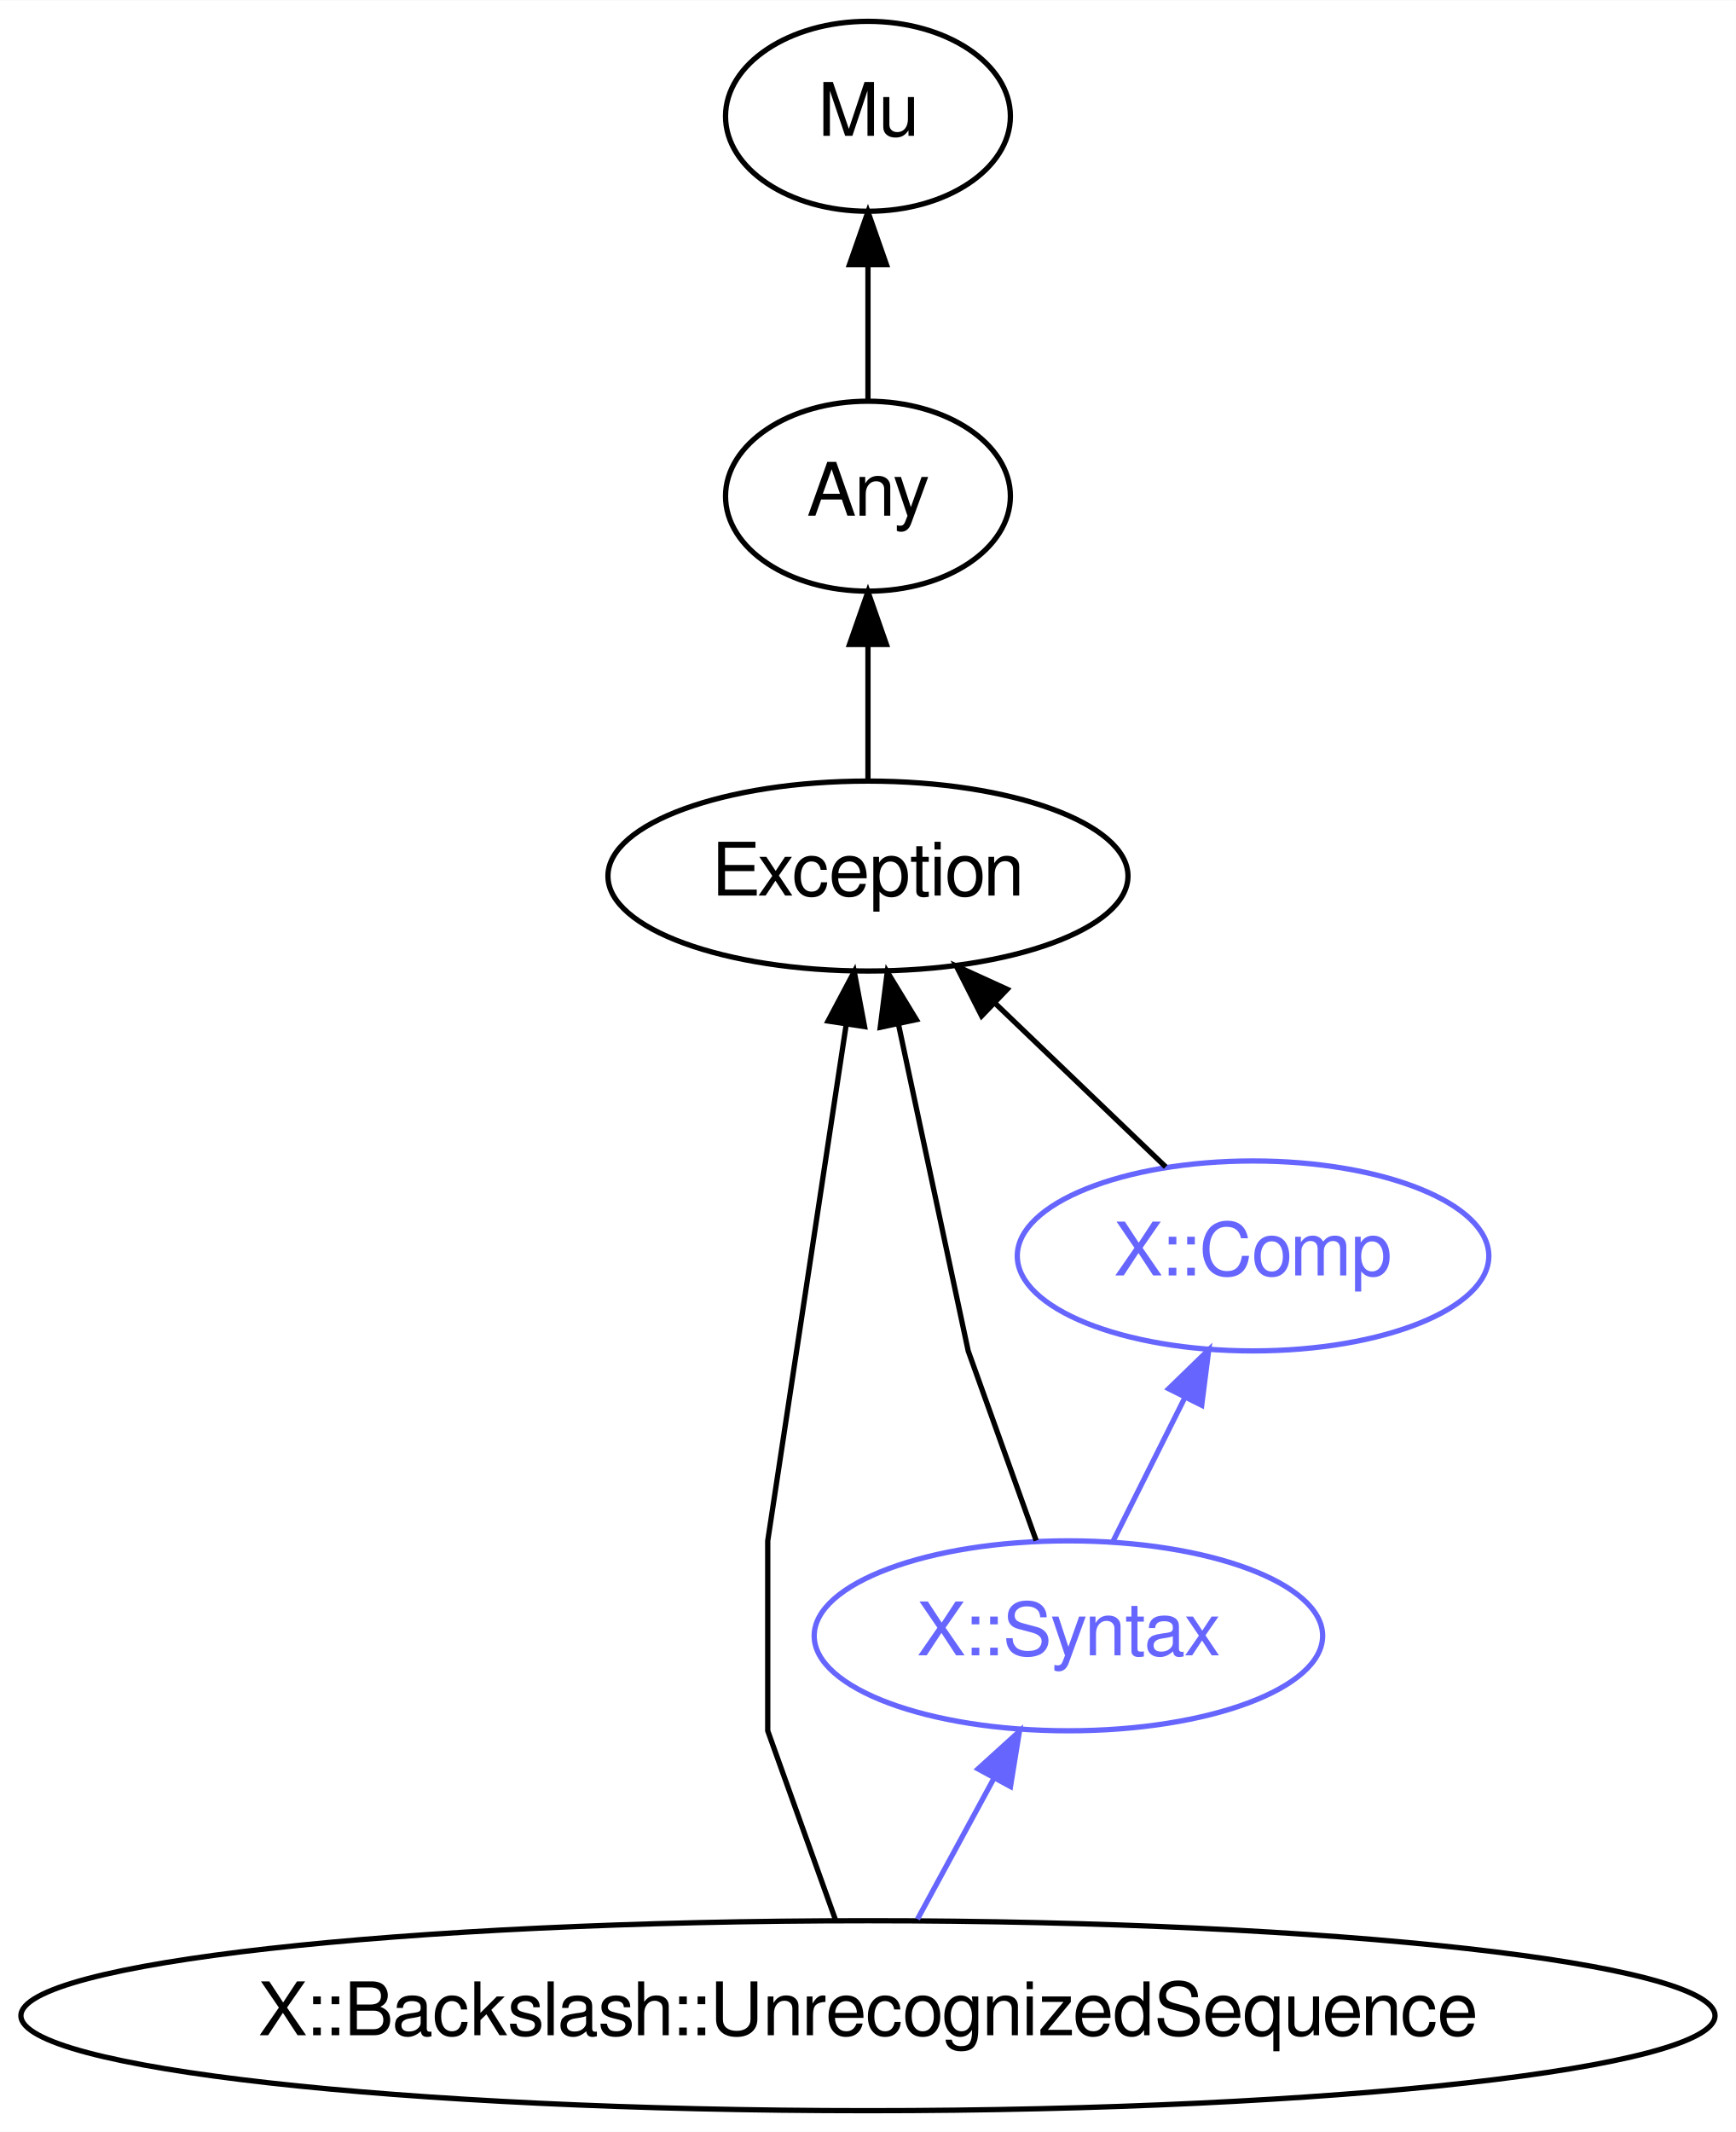
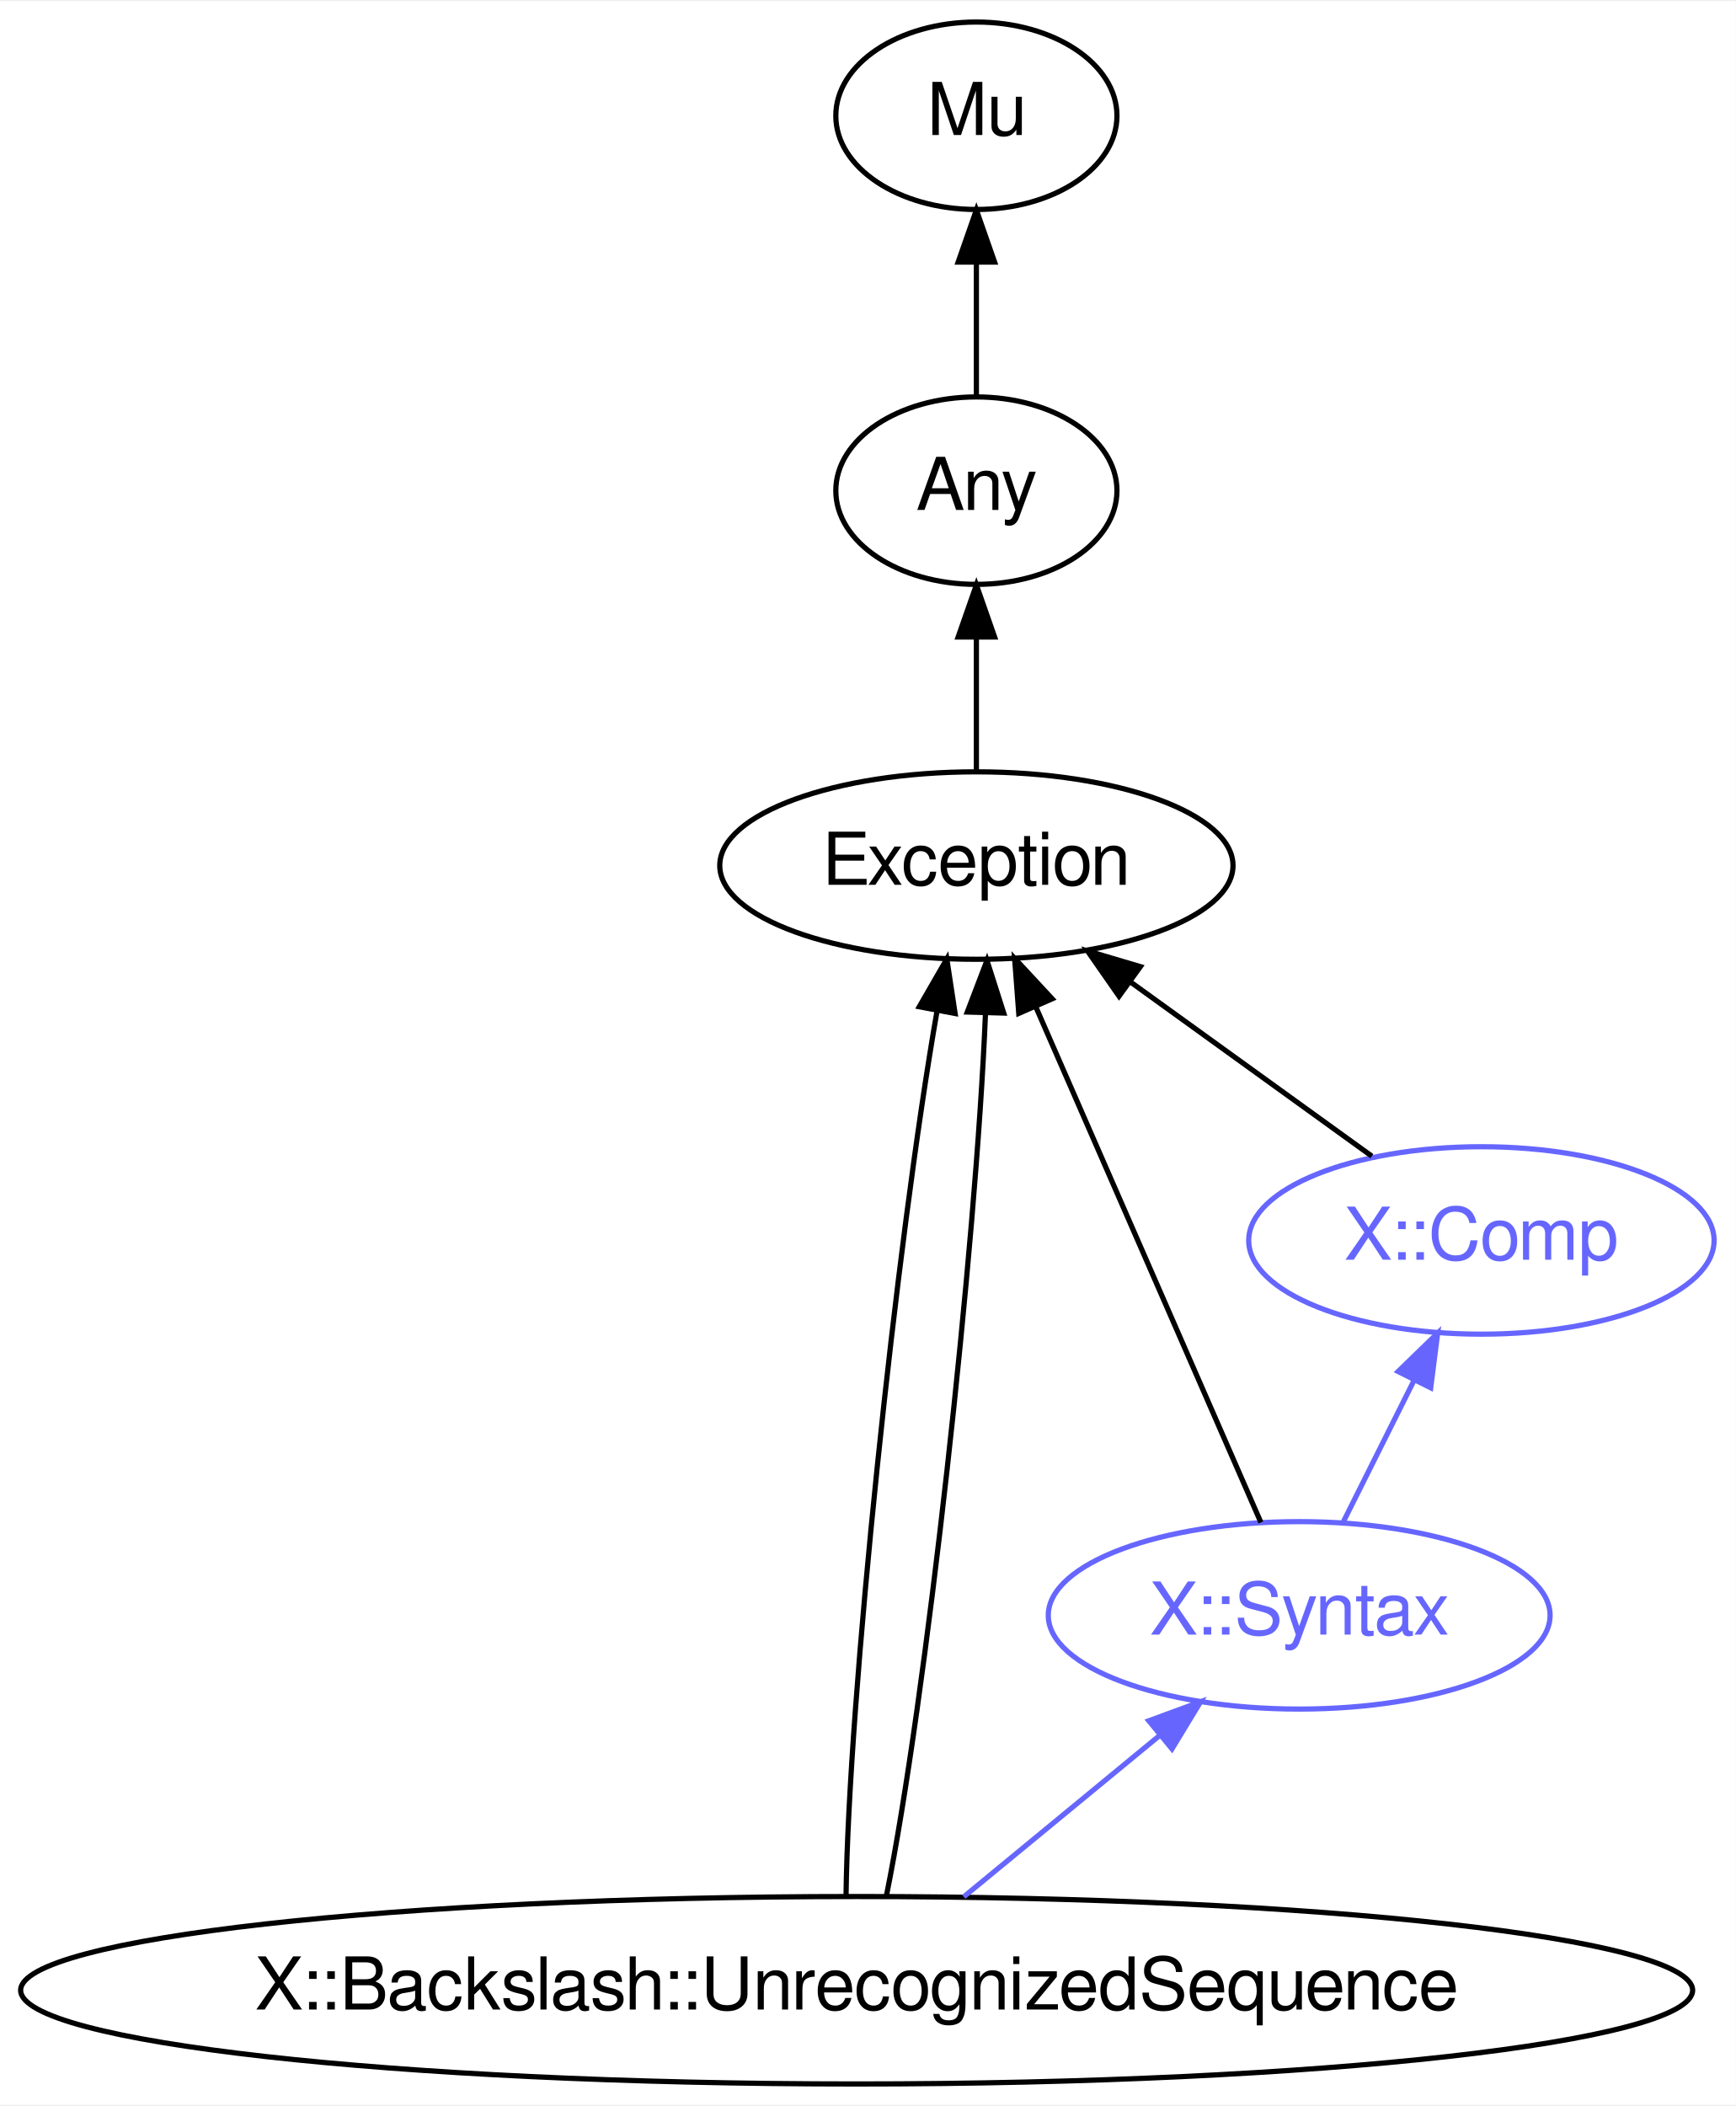
- <svg xmlns="http://www.w3.org/2000/svg" xmlns:xlink="http://www.w3.org/1999/xlink" width="329pt" height="404pt" viewBox="0.00 0.00 329.07 404.00">
+ <svg xmlns="http://www.w3.org/2000/svg" xmlns:xlink="http://www.w3.org/1999/xlink" width="333pt" height="404pt" viewBox="0.00 0.00 333.38 404.00">
  <g id="graph0" class="graph" transform="scale(1 1) rotate(0) translate(4 400)">
-     <polygon fill="white" stroke="none" points="-4,4 -4,-400 325.072,-400 325.072,4 -4,4" />
+     <polygon fill="white" stroke="none" points="-4,4 -4,-400 329.382,-400 329.382,4 -4,4" />
    <g id="node1" class="node">
      <g id="a_node1">
        <a xlink:href="/type/X::Backslash::UnrecognizedSequence" xlink:title="X::Backslash::UnrecognizedSequence">
          <ellipse fill="none" stroke="#000000" cx="160.536" cy="-18" rx="160.572" ry="18" />
          <text text-anchor="middle" x="160.536" y="-14.3" font-family="FreeSans" font-size="14.00" fill="#000000">X::Backslash::UnrecognizedSequence</text>
        </a>
      </g>
    </g>
    <g id="node4" class="node">
      <g id="a_node4">
        <a xlink:href="/type/Exception" xlink:title="Exception">
-           <ellipse fill="none" stroke="#000000" cx="160.536" cy="-234" rx="49.291" ry="18" />
-           <text text-anchor="middle" x="160.536" y="-230.3" font-family="FreeSans" font-size="14.00" fill="#000000">Exception</text>
+           <ellipse fill="none" stroke="#000000" cx="183.536" cy="-234" rx="49.291" ry="18" />
+           <text text-anchor="middle" x="183.536" y="-230.3" font-family="FreeSans" font-size="14.00" fill="#000000">Exception</text>
        </a>
      </g>
    </g>
    <g id="edge1" class="edge">
-       <path fill="none" stroke="#000000" d="M154.419,-36.061C148.865,-51.555 141.536,-72 141.536,-72 141.536,-72 141.536,-108 141.536,-108 141.536,-108 150.809,-169.008 156.399,-205.782" />
-       <polygon fill="#000000" stroke="#000000" points="152.971,-206.521 157.934,-215.881 159.891,-205.469 152.971,-206.521" />
+       <path fill="none" stroke="#000000" d="M158.502,-36.151C158.946,-73.338 168.177,-161.626 176.008,-206.228" />
+       <polygon fill="#000000" stroke="#000000" points="172.57,-206.884 177.859,-216.065 179.449,-205.59 172.57,-206.884" />
+     </g>
+     <g id="edge2" class="edge">
+       <path fill="none" stroke="#000000" d="M166.257,-36.151C173.771,-73.168 183.463,-160.819 185.285,-205.614" />
+       <polygon fill="#000000" stroke="#000000" points="181.79,-205.87 185.569,-215.768 188.787,-205.673 181.79,-205.87" />
    </g>
    <g id="node6" class="node">
      <g id="a_node6">
        <a xlink:href="/type/X::Syntax" xlink:title="X::Syntax">
-           <ellipse fill="none" stroke="#6666ff" cx="198.536" cy="-90" rx="48.192" ry="18" />
-           <text text-anchor="middle" x="198.536" y="-86.3" font-family="FreeSans" font-size="14.00" fill="#6666ff">X::Syntax</text>
+           <ellipse fill="none" stroke="#6666ff" cx="245.536" cy="-90" rx="48.192" ry="18" />
+           <text text-anchor="middle" x="245.536" y="-86.3" font-family="FreeSans" font-size="14.00" fill="#6666ff">X::Syntax</text>
        </a>
      </g>
    </g>
-     <g id="edge6" class="edge">
-       <path fill="none" stroke="#6666ff" d="M169.929,-36.303C174.301,-44.356 179.593,-54.105 184.431,-63.018" />
-       <polygon fill="#6666ff" stroke="#6666ff" points="181.404,-64.777 189.251,-71.896 187.556,-61.437 181.404,-64.777" />
+     <g id="edge7" class="edge">
+       <path fill="none" stroke="#6666ff" d="M181.112,-35.945C192.369,-45.216 206.453,-56.814 218.579,-66.8" />
+       <polygon fill="#6666ff" stroke="#6666ff" points="216.658,-69.752 226.602,-73.408 221.108,-64.349 216.658,-69.752" />
    </g>
    <g id="node2" class="node">
      <g id="a_node2">
        <a xlink:href="/type/Mu" xlink:title="Mu">
-           <ellipse fill="none" stroke="#000000" cx="160.536" cy="-378" rx="27" ry="18" />
-           <text text-anchor="middle" x="160.536" y="-374.3" font-family="FreeSans" font-size="14.00" fill="#000000">Mu</text>
+           <ellipse fill="none" stroke="#000000" cx="183.536" cy="-378" rx="27" ry="18" />
+           <text text-anchor="middle" x="183.536" y="-374.3" font-family="FreeSans" font-size="14.00" fill="#000000">Mu</text>
        </a>
      </g>
    </g>
    <g id="node3" class="node">
      <g id="a_node3">
        <a xlink:href="/type/Any" xlink:title="Any">
-           <ellipse fill="none" stroke="#000000" cx="160.536" cy="-306" rx="27" ry="18" />
-           <text text-anchor="middle" x="160.536" y="-302.3" font-family="FreeSans" font-size="14.00" fill="#000000">Any</text>
+           <ellipse fill="none" stroke="#000000" cx="183.536" cy="-306" rx="27" ry="18" />
+           <text text-anchor="middle" x="183.536" y="-302.3" font-family="FreeSans" font-size="14.00" fill="#000000">Any</text>
        </a>
      </g>
    </g>
-     <g id="edge2" class="edge">
-       <path fill="none" stroke="#000000" d="M160.536,-324.303C160.536,-332.017 160.536,-341.288 160.536,-349.888" />
-       <polygon fill="#000000" stroke="#000000" points="157.036,-349.896 160.536,-359.896 164.036,-349.896 157.036,-349.896" />
+     <g id="edge3" class="edge">
+       <path fill="none" stroke="#000000" d="M183.536,-324.303C183.536,-332.017 183.536,-341.288 183.536,-349.888" />
+       <polygon fill="#000000" stroke="#000000" points="180.036,-349.896 183.536,-359.896 187.036,-349.896 180.036,-349.896" />
    </g>
-     <g id="edge3" class="edge">
-       <path fill="none" stroke="#000000" d="M160.536,-252.303C160.536,-260.017 160.536,-269.288 160.536,-277.888" />
-       <polygon fill="#000000" stroke="#000000" points="157.036,-277.896 160.536,-287.896 164.036,-277.896 157.036,-277.896" />
+     <g id="edge4" class="edge">
+       <path fill="none" stroke="#000000" d="M183.536,-252.303C183.536,-260.017 183.536,-269.288 183.536,-277.888" />
+       <polygon fill="#000000" stroke="#000000" points="180.036,-277.896 183.536,-287.896 187.036,-277.896 180.036,-277.896" />
    </g>
    <g id="node5" class="node">
      <g id="a_node5">
        <a xlink:href="/type/X::Comp" xlink:title="X::Comp">
-           <ellipse fill="none" stroke="#6666ff" cx="233.536" cy="-162" rx="44.693" ry="18" />
-           <text text-anchor="middle" x="233.536" y="-158.3" font-family="FreeSans" font-size="14.00" fill="#6666ff">X::Comp</text>
+           <ellipse fill="none" stroke="#6666ff" cx="280.536" cy="-162" rx="44.693" ry="18" />
+           <text text-anchor="middle" x="280.536" y="-158.3" font-family="FreeSans" font-size="14.00" fill="#6666ff">X::Comp</text>
        </a>
      </g>
    </g>
-     <g id="edge4" class="edge">
-       <path fill="none" stroke="#000000" d="M216.971,-178.884C207.425,-188.038 195.255,-199.707 184.662,-209.865" />
-       <polygon fill="#000000" stroke="#000000" points="182.083,-207.489 177.288,-216.936 186.928,-212.541 182.083,-207.489" />
+     <g id="edge5" class="edge">
+       <path fill="none" stroke="#000000" d="M259.488,-178.189C245.981,-187.937 228.237,-200.742 213.297,-211.523" />
+       <polygon fill="#000000" stroke="#000000" points="210.938,-208.909 204.877,-217.599 215.034,-214.585 210.938,-208.909" />
    </g>
-     <g id="edge5" class="edge">
-       <path fill="none" stroke="#000000" d="M192.419,-108.061C186.865,-123.555 179.536,-144 179.536,-144 179.536,-144 171.886,-179.833 166.294,-206.025" />
-       <polygon fill="#000000" stroke="#000000" points="162.864,-205.33 164.199,-215.84 169.71,-206.791 162.864,-205.33" />
+     <g id="edge6" class="edge">
+       <path fill="none" stroke="#000000" d="M238.18,-107.847C227.506,-132.294 207.624,-177.829 195.013,-206.714" />
+       <polygon fill="#000000" stroke="#000000" points="191.676,-205.61 190.882,-216.175 198.091,-208.411 191.676,-205.61" />
    </g>
-     <g id="edge7" class="edge">
-       <path fill="none" stroke="#6666ff" d="M207.008,-107.945C211.092,-116.113 216.08,-126.088 220.624,-135.176" />
-       <polygon fill="#6666ff" stroke="#6666ff" points="217.539,-136.832 225.141,-144.211 223.8,-133.701 217.539,-136.832" />
+     <g id="edge8" class="edge">
+       <path fill="none" stroke="#6666ff" d="M254.008,-107.945C258.092,-116.113 263.08,-126.088 267.624,-135.176" />
+       <polygon fill="#6666ff" stroke="#6666ff" points="264.539,-136.832 272.141,-144.211 270.8,-133.701 264.539,-136.832" />
    </g>
  </g>
</svg>
